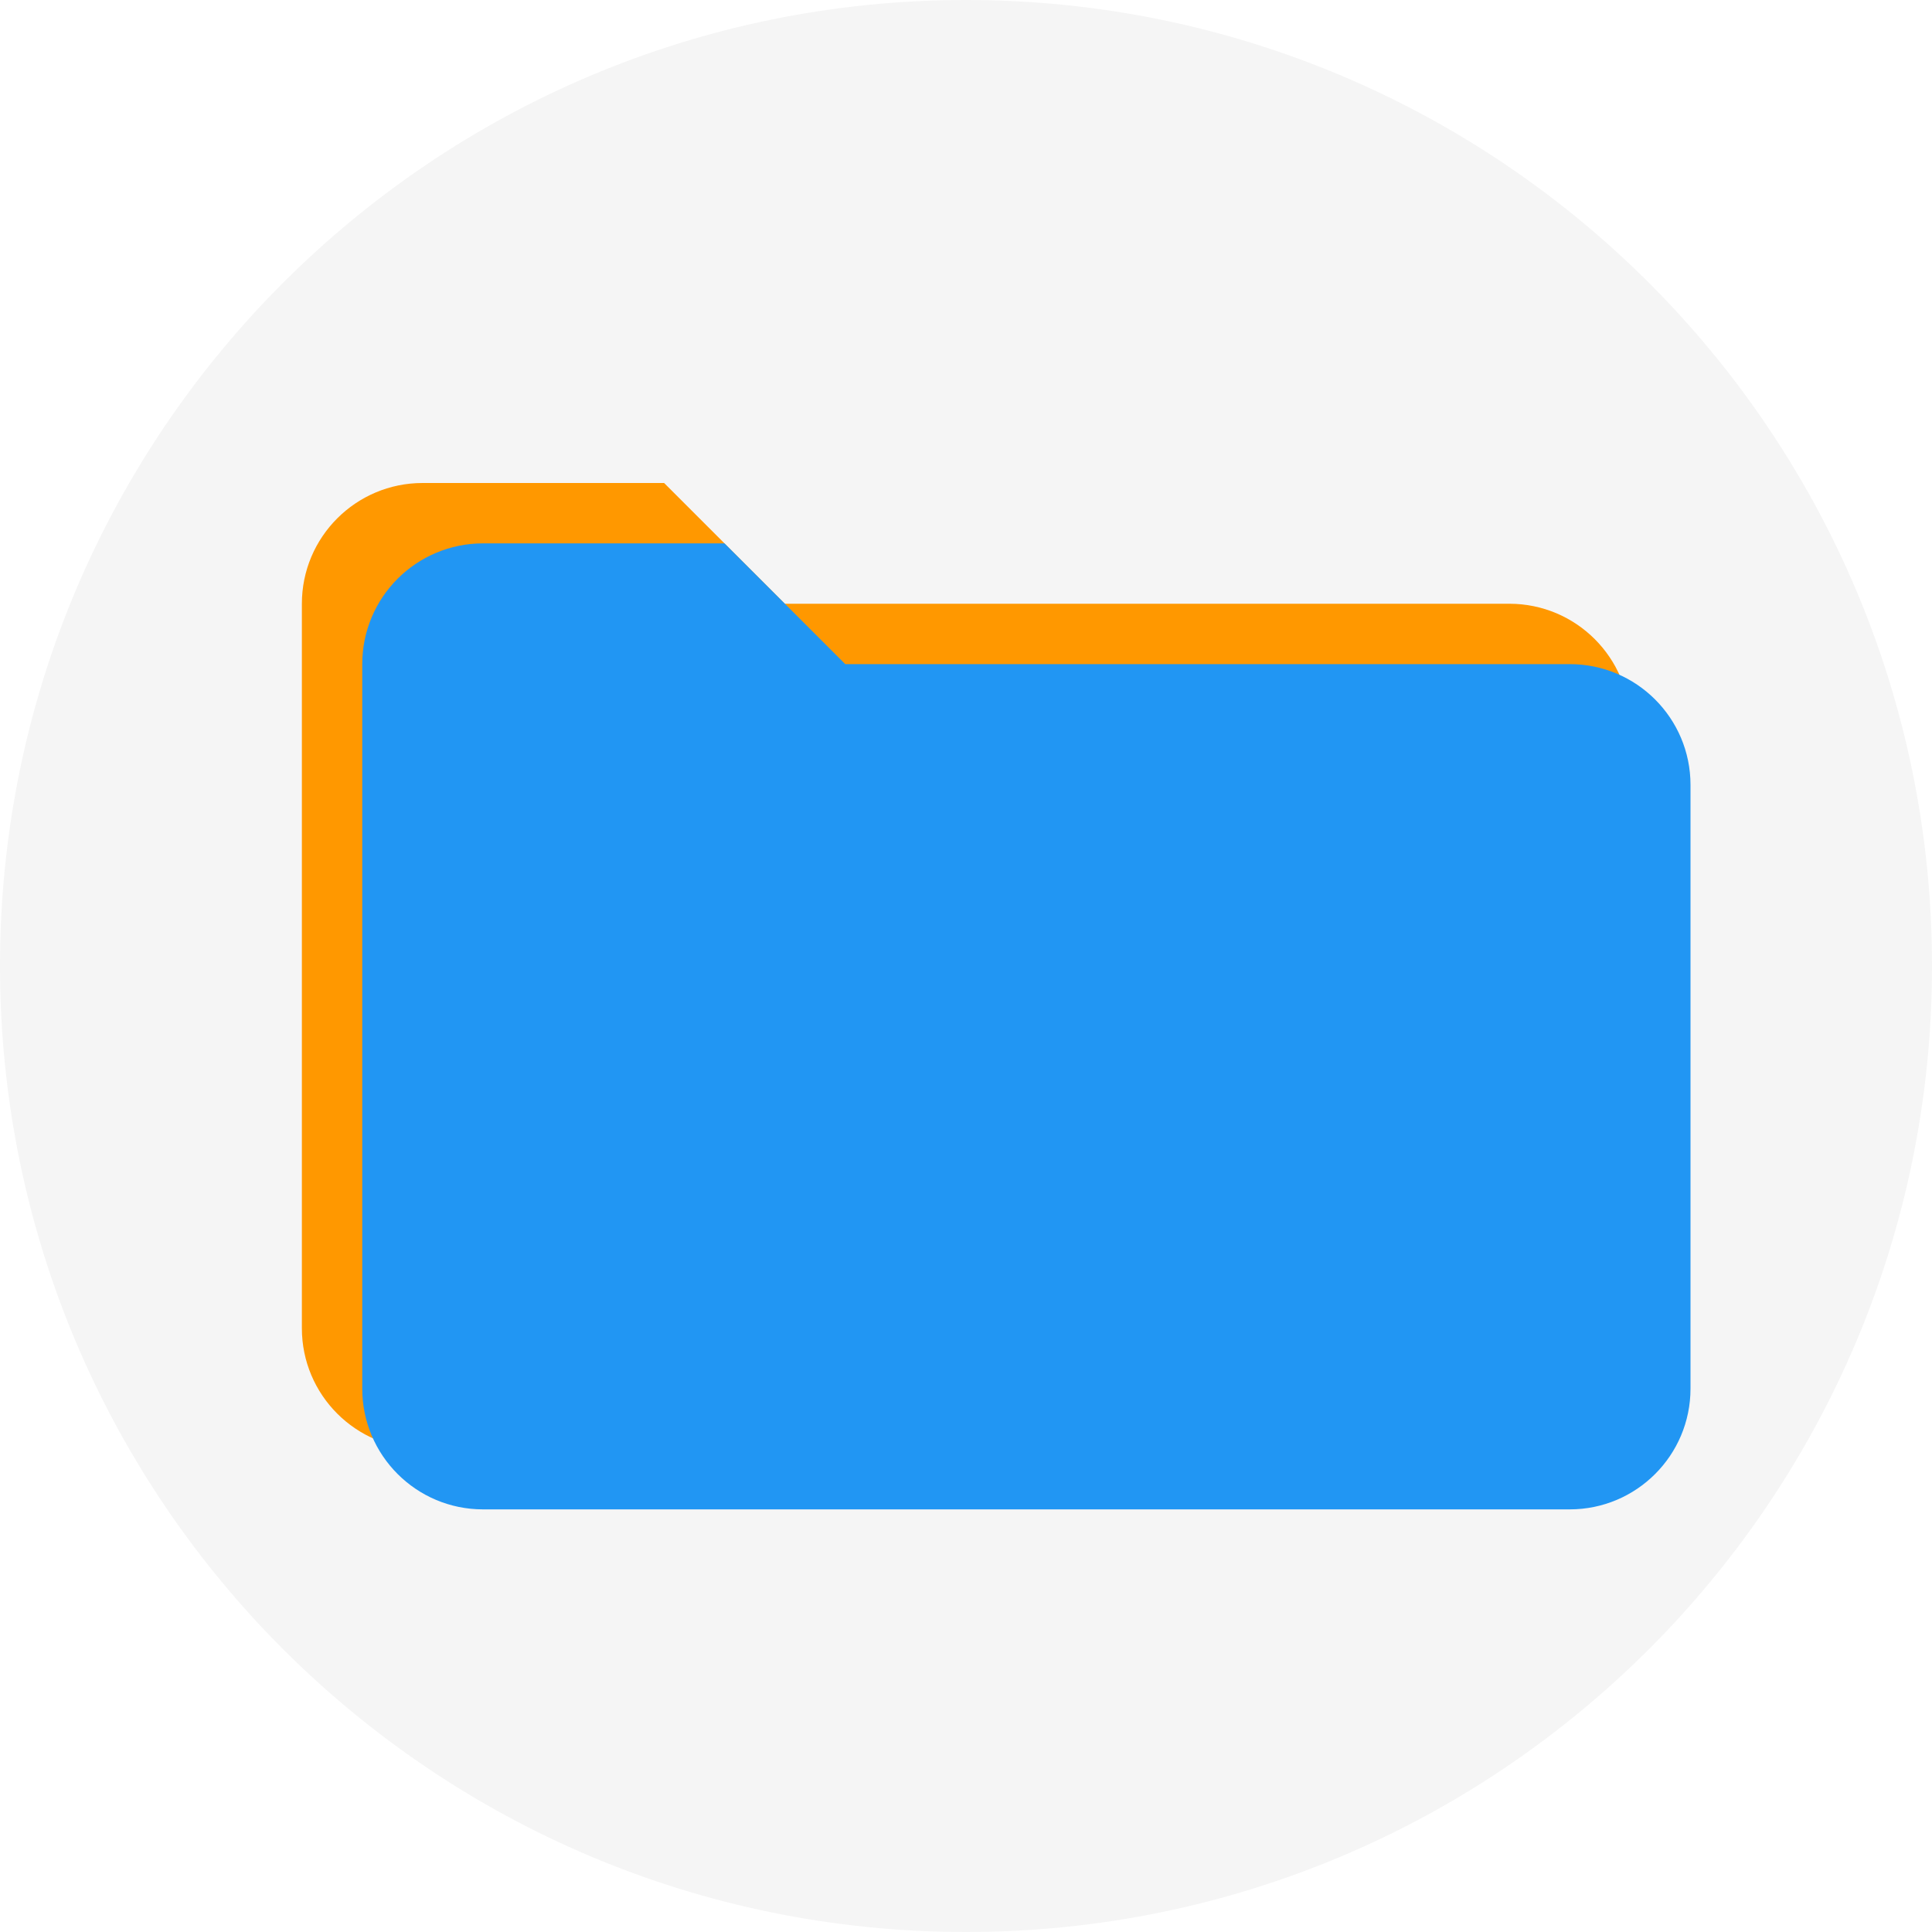
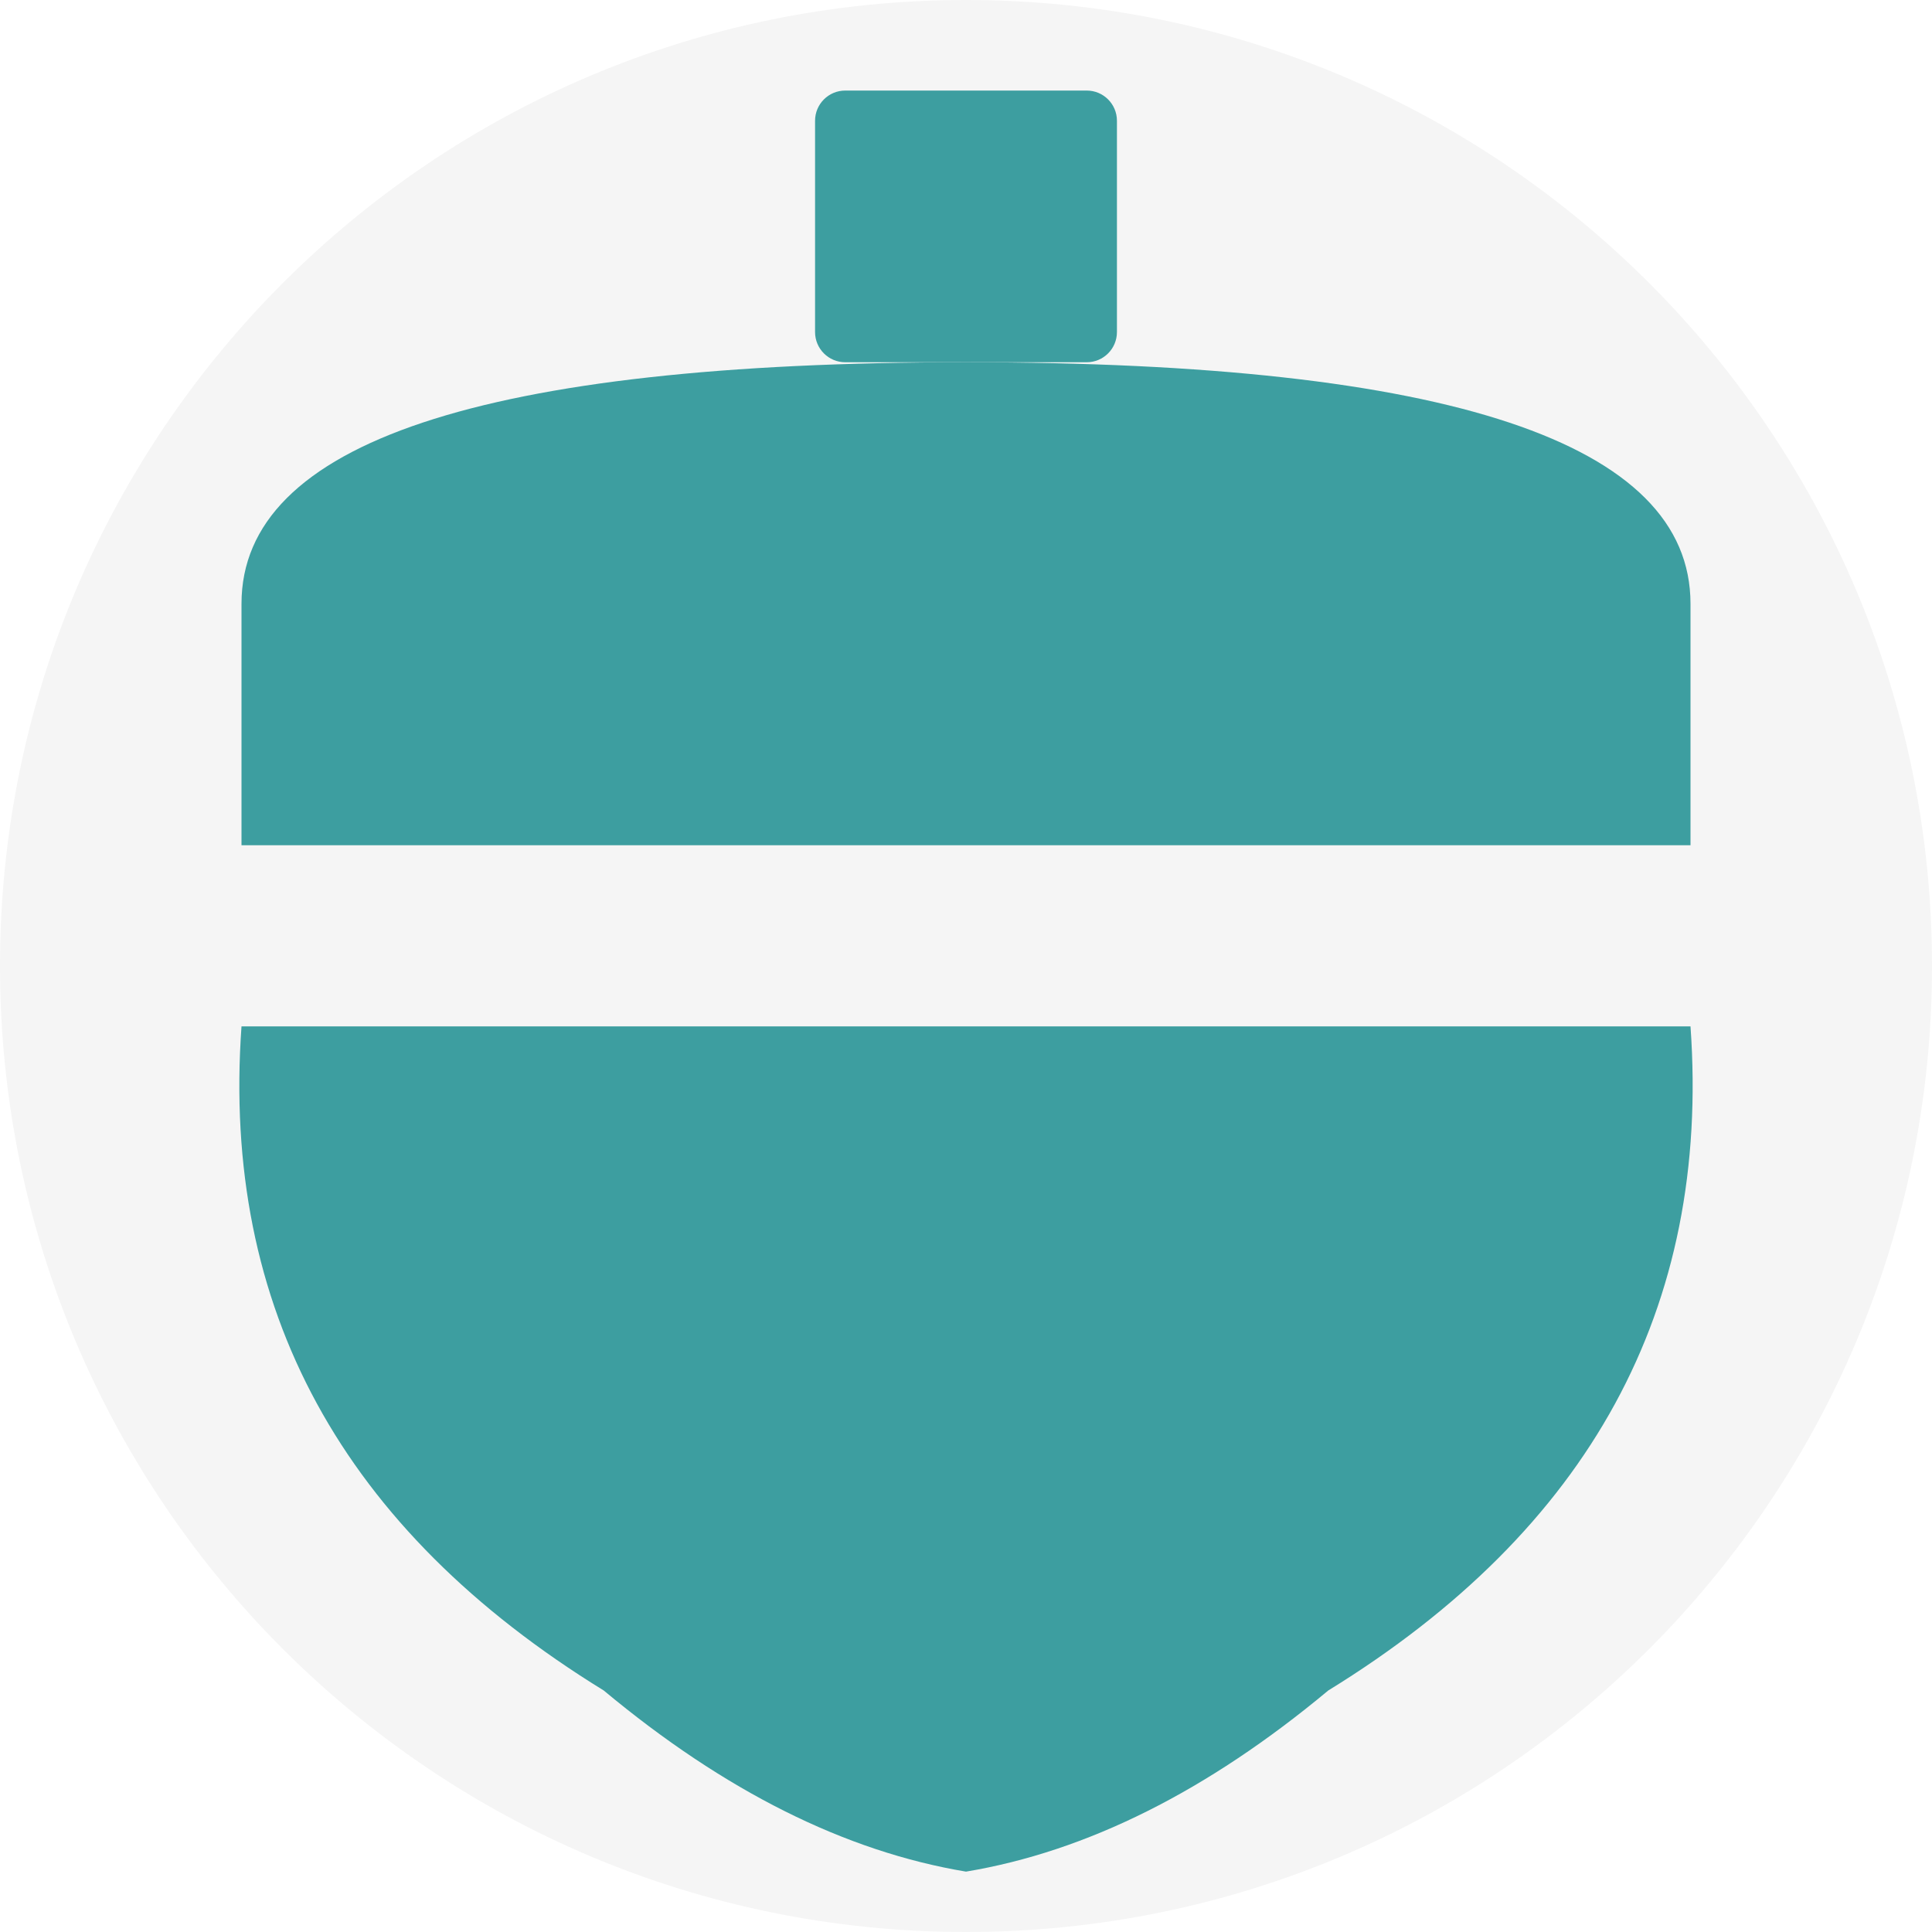
<svg xmlns="http://www.w3.org/2000/svg" viewBox="0 0 32 32">
  <circle cx="16" cy="16" r="16" fill="#f5f5f5" />
-   <path d="M5 8h6l2 2h12a2 2 0 0 1 2 2v10a2 2 0 0 1-2 2H7a2 2 0 0 1-2-2V10a2 2 0 0 1 2-2z" fill="#FF9800" />
-   <path d="M6 9h6l2 2h12a2 2 0 0 1 2 2v10a2 2 0 0 1-2 2H8a2 2 0 0 1-2-2V11a2 2 0 0 1 2-2z" fill="#2196F3" />
+   <rect x="13.5" y="1.5" width="5" height="4.5" rx="0.5" fill="#3d9ea0" />
+   <path d="M4,14 L4,10 Q4,6 16,6 Q28,6 28,10 L28,14 Z" fill="#3d9ea0" />
+   <path d="M4,17 L28,17 Q28.5,24 22,28 Q19,30.5 16,31 Q13,30.5 10,28 Q3.5,24 4,17 Z" fill="#3d9ea0" />
</svg>
